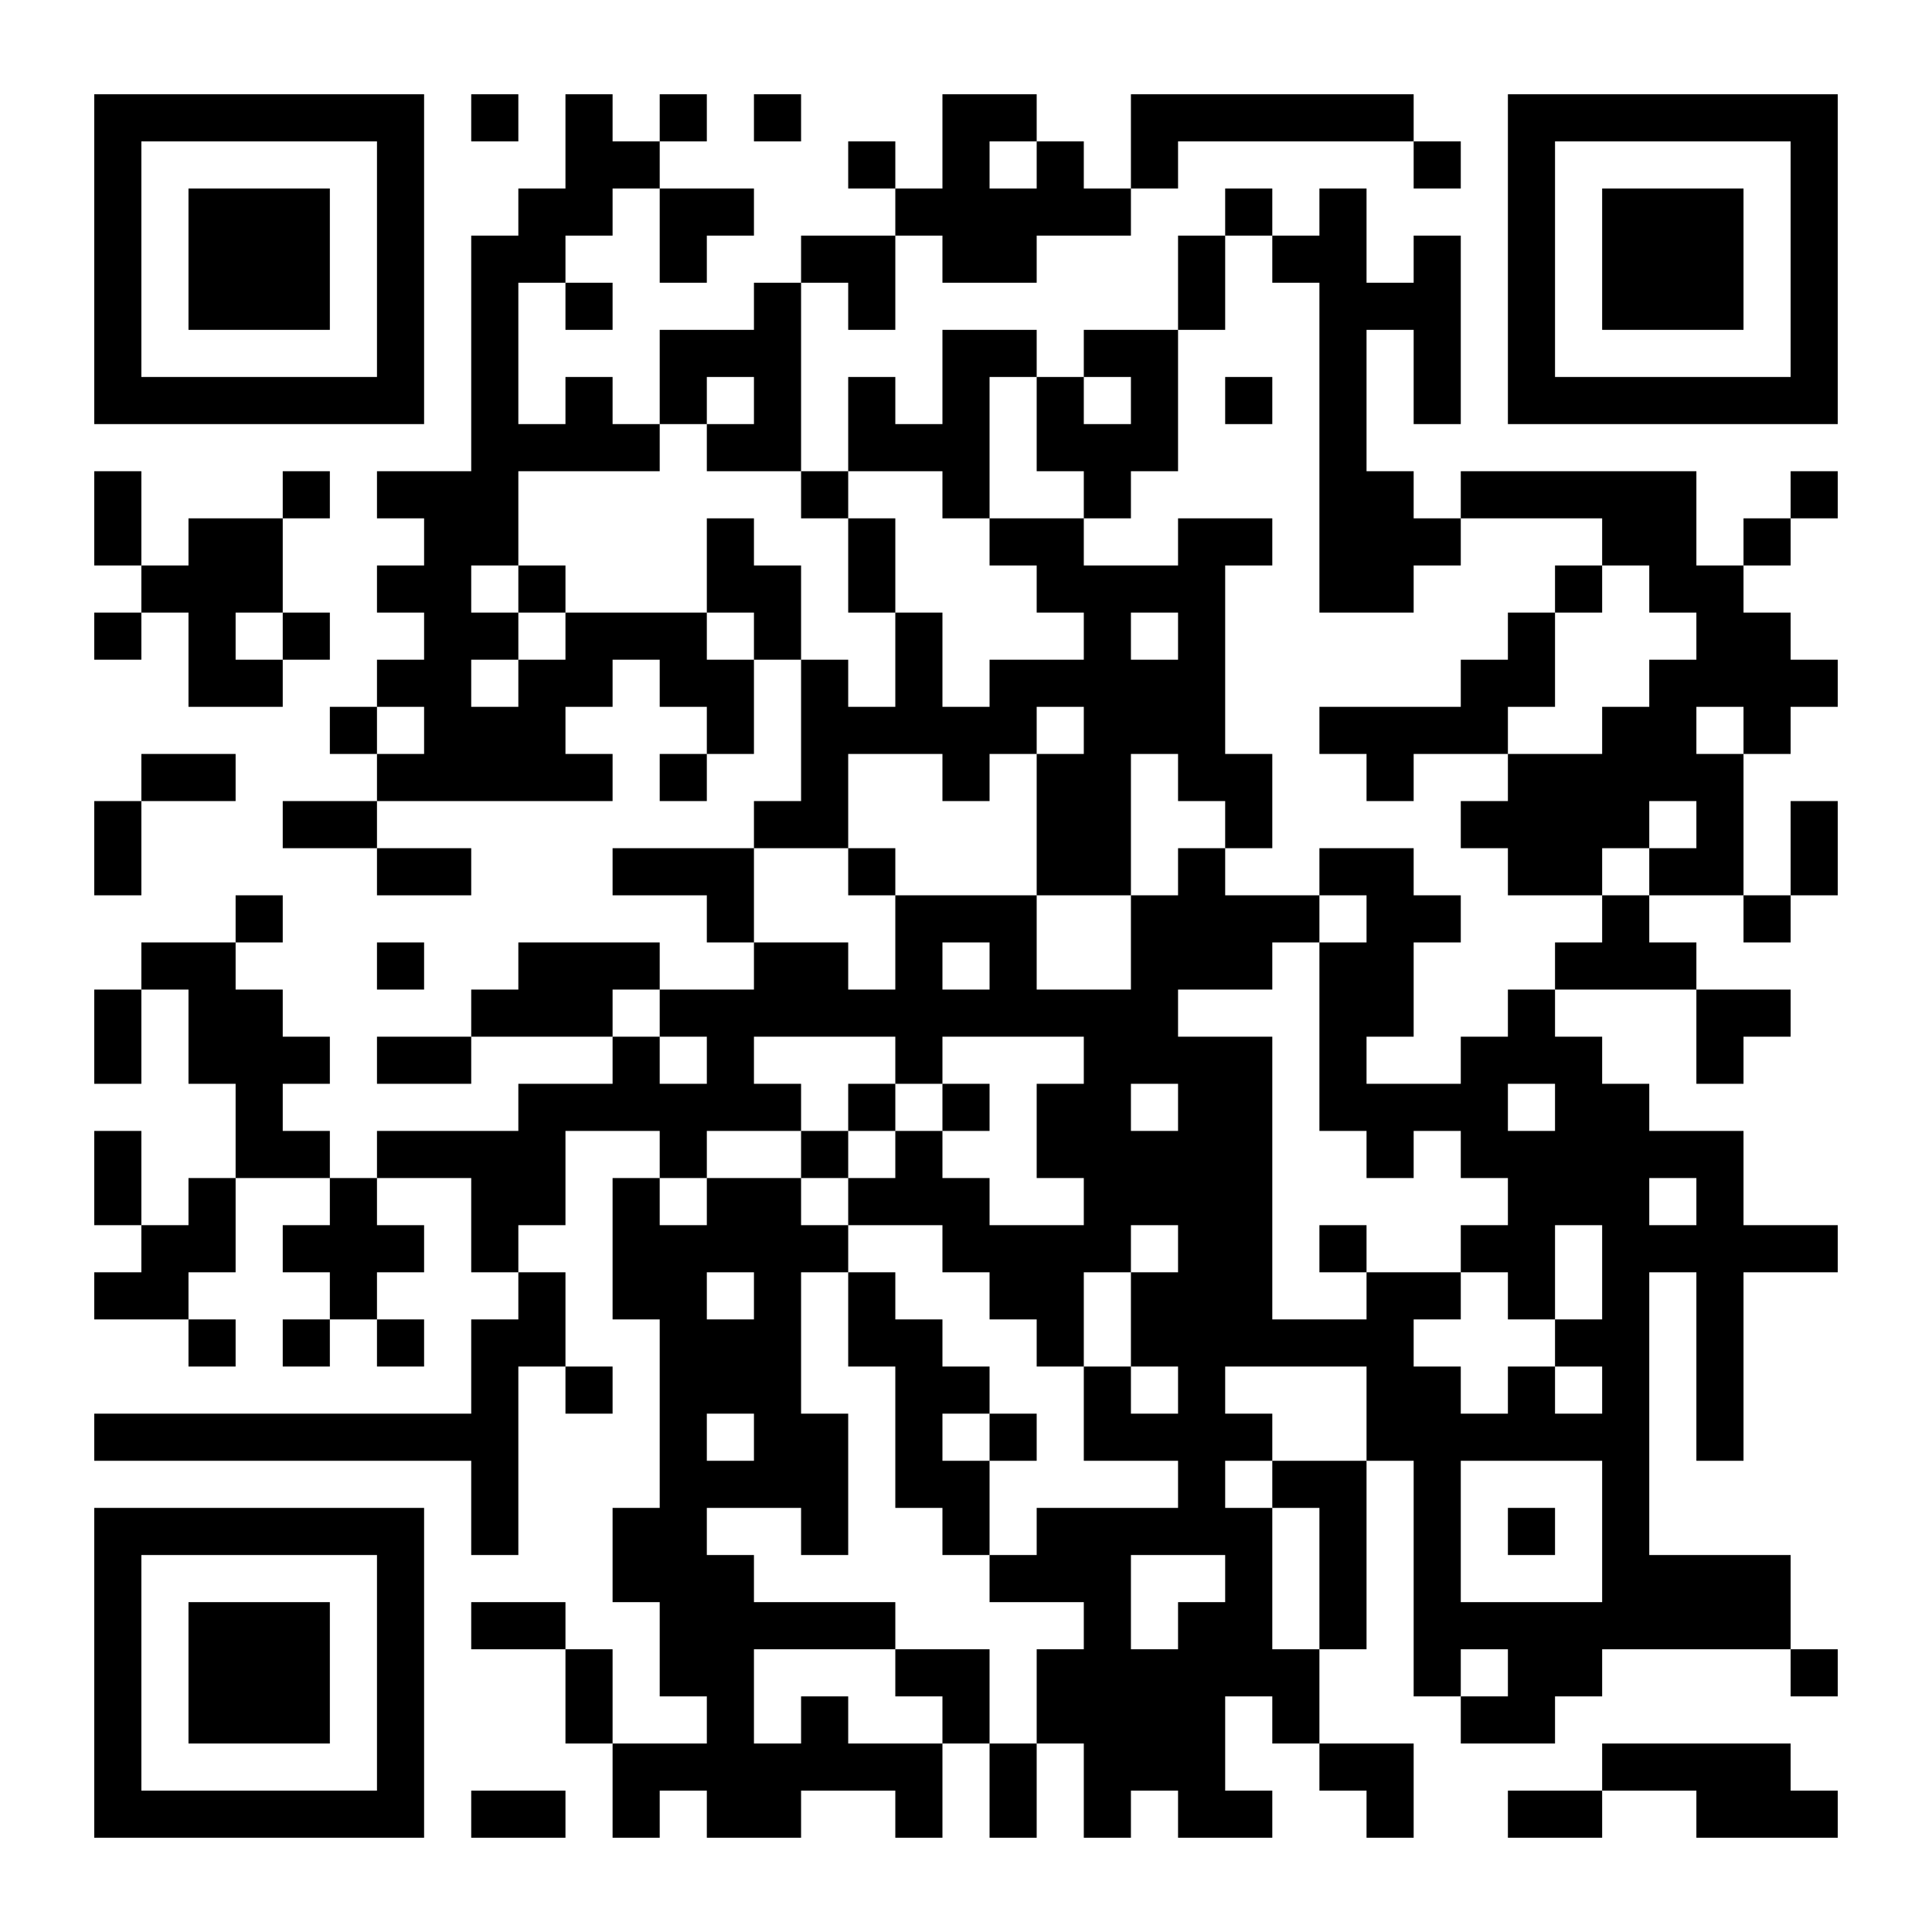
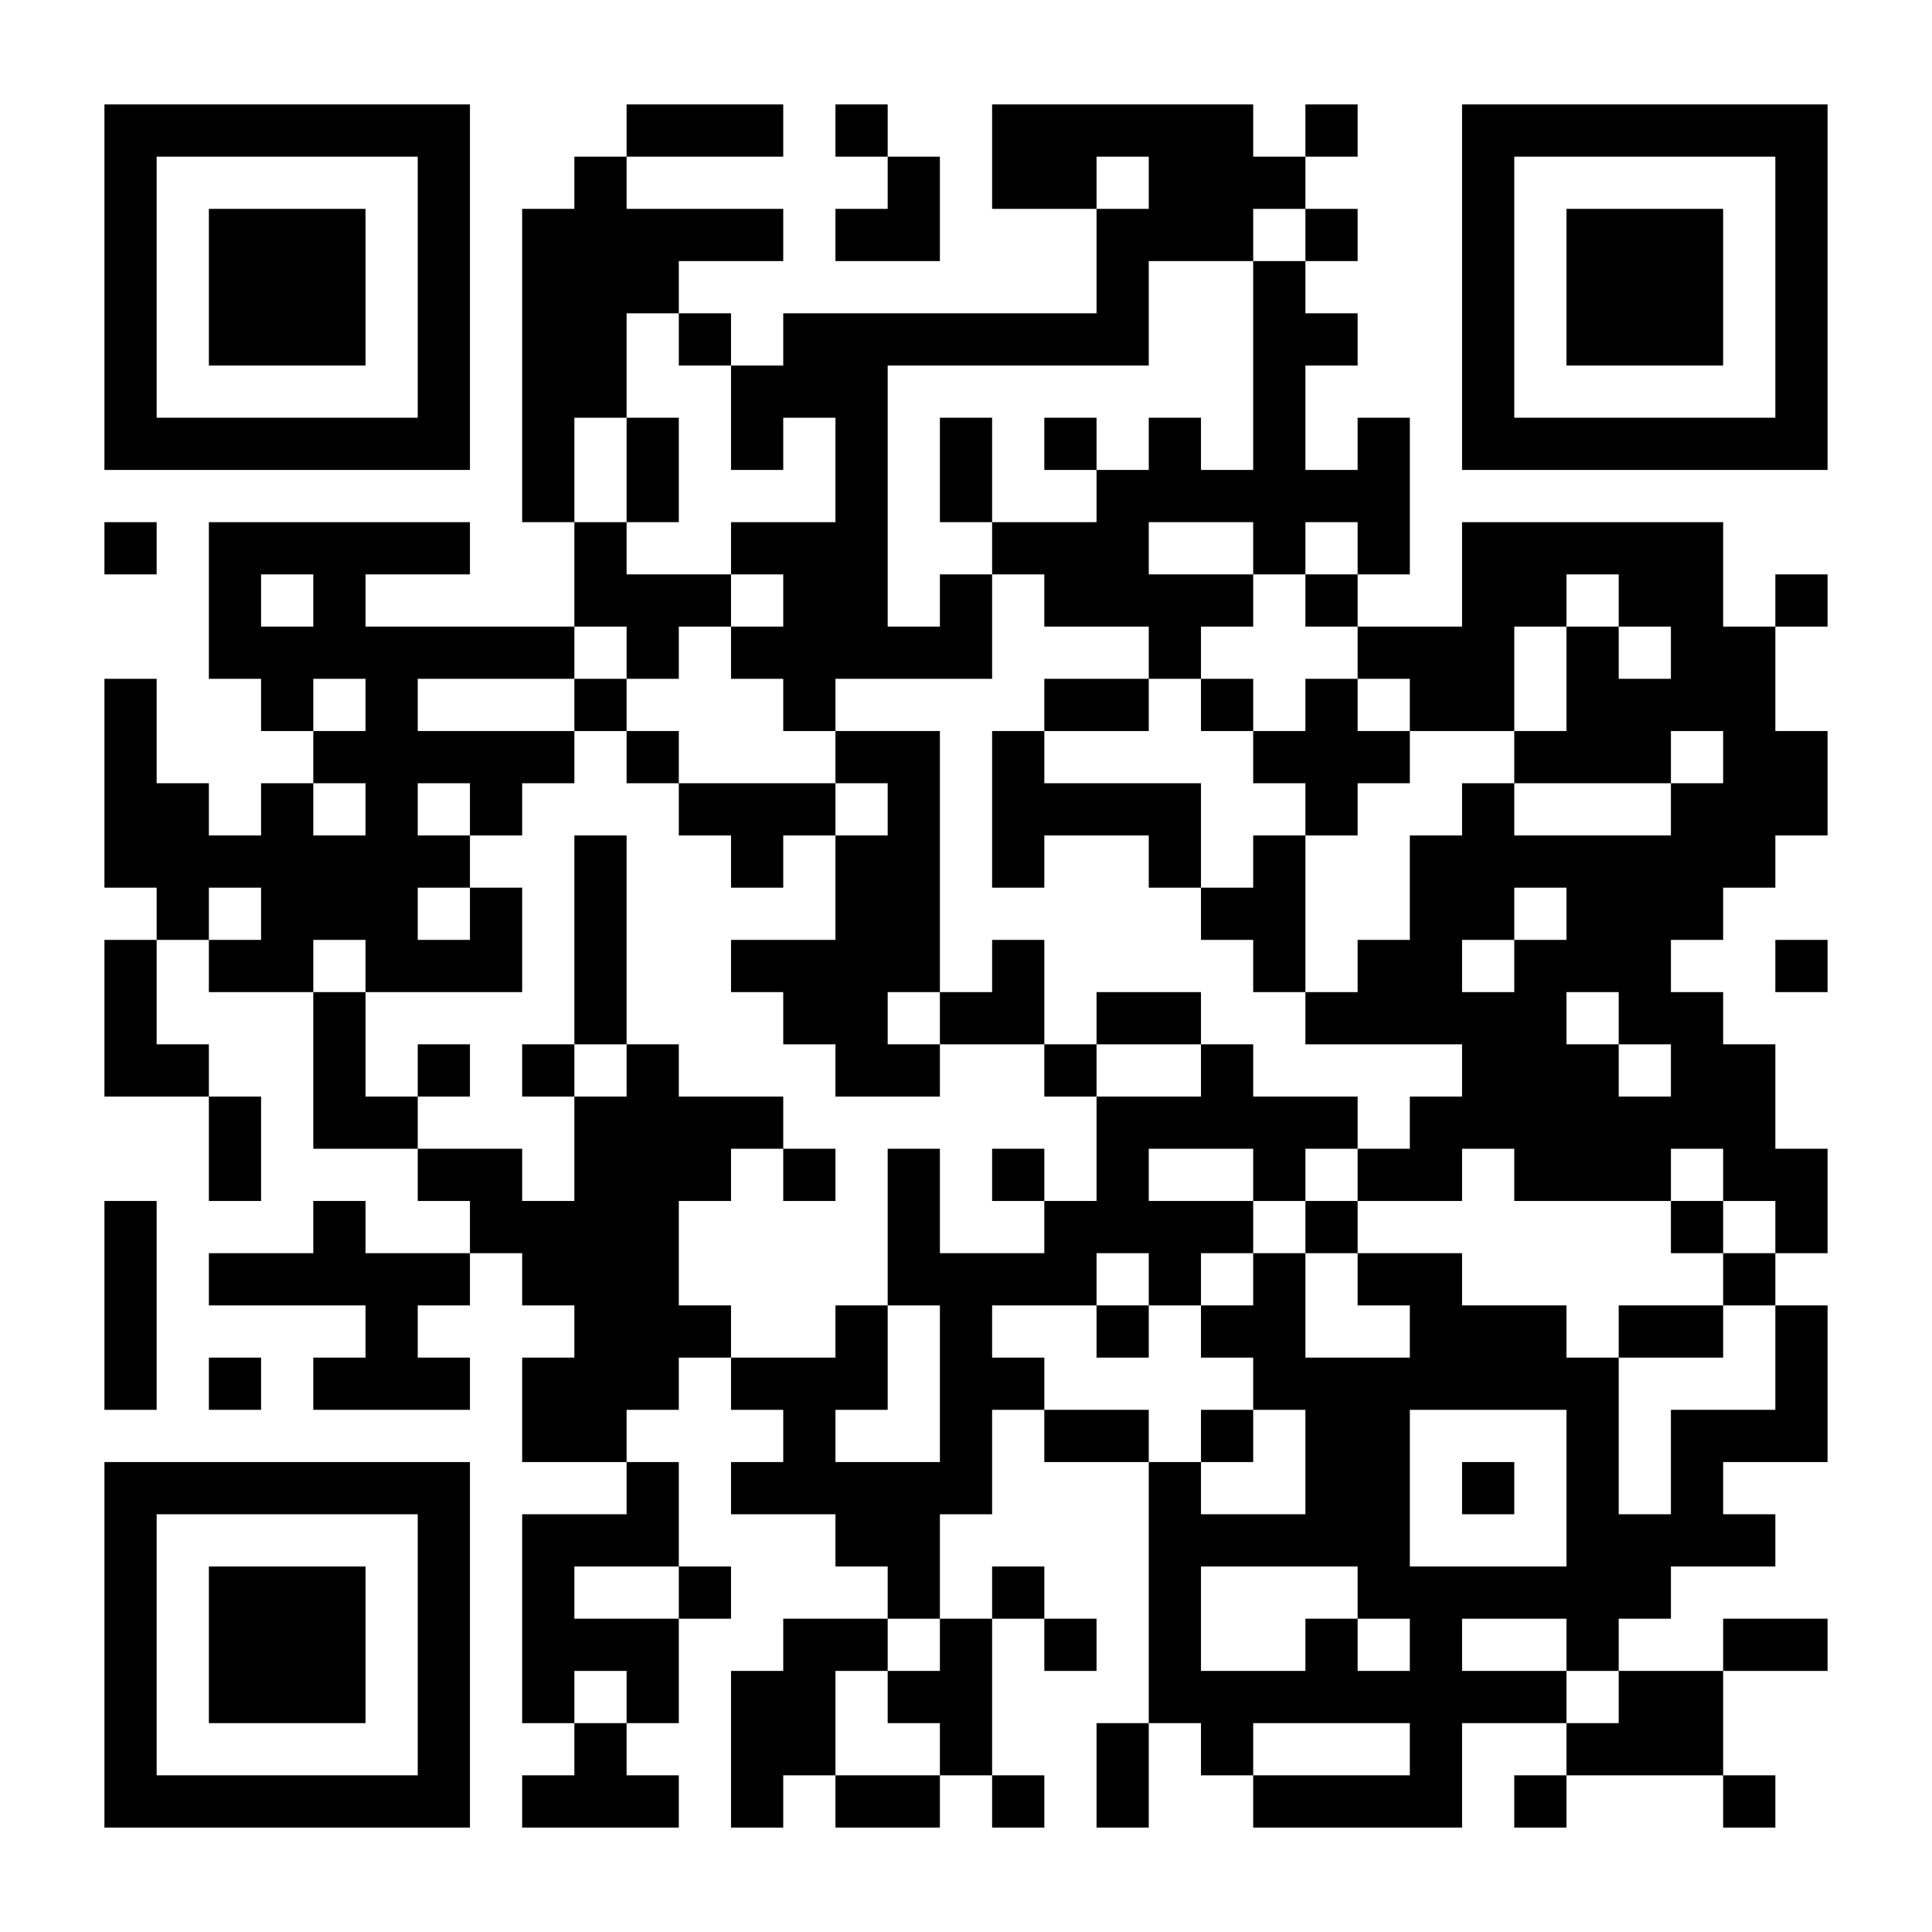
- <svg xmlns="http://www.w3.org/2000/svg" width="41mm" height="41mm" version="1.1" viewBox="0 0 41 41">
-   <path d="M2,2H3V3H2zM3,2H4V3H3zM4,2H5V3H4zM5,2H6V3H5zM6,2H7V3H6zM7,2H8V3H7zM8,2H9V3H8zM10,2H11V3H10zM12,2H13V3H12zM14,2H15V3H14zM16,2H17V3H16zM20,2H21V3H20zM21,2H22V3H21zM24,2H25V3H24zM25,2H26V3H25zM26,2H27V3H26zM27,2H28V3H27zM28,2H29V3H28zM29,2H30V3H29zM32,2H33V3H32zM33,2H34V3H33zM34,2H35V3H34zM35,2H36V3H35zM36,2H37V3H36zM37,2H38V3H37zM38,2H39V3H38zM2,3H3V4H2zM8,3H9V4H8zM12,3H13V4H12zM13,3H14V4H13zM18,3H19V4H18zM20,3H21V4H20zM22,3H23V4H22zM24,3H25V4H24zM30,3H31V4H30zM32,3H33V4H32zM38,3H39V4H38zM2,4H3V5H2zM4,4H5V5H4zM5,4H6V5H5zM6,4H7V5H6zM8,4H9V5H8zM11,4H12V5H11zM12,4H13V5H12zM14,4H15V5H14zM15,4H16V5H15zM19,4H20V5H19zM20,4H21V5H20zM21,4H22V5H21zM22,4H23V5H22zM23,4H24V5H23zM26,4H27V5H26zM28,4H29V5H28zM32,4H33V5H32zM34,4H35V5H34zM35,4H36V5H35zM36,4H37V5H36zM38,4H39V5H38zM2,5H3V6H2zM4,5H5V6H4zM5,5H6V6H5zM6,5H7V6H6zM8,5H9V6H8zM10,5H11V6H10zM11,5H12V6H11zM14,5H15V6H14zM17,5H18V6H17zM18,5H19V6H18zM20,5H21V6H20zM21,5H22V6H21zM25,5H26V6H25zM27,5H28V6H27zM28,5H29V6H28zM30,5H31V6H30zM32,5H33V6H32zM34,5H35V6H34zM35,5H36V6H35zM36,5H37V6H36zM38,5H39V6H38zM2,6H3V7H2zM4,6H5V7H4zM5,6H6V7H5zM6,6H7V7H6zM8,6H9V7H8zM10,6H11V7H10zM12,6H13V7H12zM16,6H17V7H16zM18,6H19V7H18zM25,6H26V7H25zM28,6H29V7H28zM29,6H30V7H29zM30,6H31V7H30zM32,6H33V7H32zM34,6H35V7H34zM35,6H36V7H35zM36,6H37V7H36zM38,6H39V7H38zM2,7H3V8H2zM8,7H9V8H8zM10,7H11V8H10zM14,7H15V8H14zM15,7H16V8H15zM16,7H17V8H16zM20,7H21V8H20zM21,7H22V8H21zM23,7H24V8H23zM24,7H25V8H24zM28,7H29V8H28zM30,7H31V8H30zM32,7H33V8H32zM38,7H39V8H38zM2,8H3V9H2zM3,8H4V9H3zM4,8H5V9H4zM5,8H6V9H5zM6,8H7V9H6zM7,8H8V9H7zM8,8H9V9H8zM10,8H11V9H10zM12,8H13V9H12zM14,8H15V9H14zM16,8H17V9H16zM18,8H19V9H18zM20,8H21V9H20zM22,8H23V9H22zM24,8H25V9H24zM26,8H27V9H26zM28,8H29V9H28zM30,8H31V9H30zM32,8H33V9H32zM33,8H34V9H33zM34,8H35V9H34zM35,8H36V9H35zM36,8H37V9H36zM37,8H38V9H37zM38,8H39V9H38zM10,9H11V10H10zM11,9H12V10H11zM12,9H13V10H12zM13,9H14V10H13zM15,9H16V10H15zM16,9H17V10H16zM18,9H19V10H18zM19,9H20V10H19zM20,9H21V10H20zM22,9H23V10H22zM23,9H24V10H23zM24,9H25V10H24zM28,9H29V10H28zM2,10H3V11H2zM6,10H7V11H6zM8,10H9V11H8zM9,10H10V11H9zM10,10H11V11H10zM17,10H18V11H17zM20,10H21V11H20zM23,10H24V11H23zM28,10H29V11H28zM29,10H30V11H29zM31,10H32V11H31zM32,10H33V11H32zM33,10H34V11H33zM34,10H35V11H34zM35,10H36V11H35zM38,10H39V11H38zM2,11H3V12H2zM4,11H5V12H4zM5,11H6V12H5zM9,11H10V12H9zM10,11H11V12H10zM15,11H16V12H15zM18,11H19V12H18zM21,11H22V12H21zM22,11H23V12H22zM25,11H26V12H25zM26,11H27V12H26zM28,11H29V12H28zM29,11H30V12H29zM30,11H31V12H30zM34,11H35V12H34zM35,11H36V12H35zM37,11H38V12H37zM3,12H4V13H3zM4,12H5V13H4zM5,12H6V13H5zM8,12H9V13H8zM9,12H10V13H9zM11,12H12V13H11zM15,12H16V13H15zM16,12H17V13H16zM18,12H19V13H18zM22,12H23V13H22zM23,12H24V13H23zM24,12H25V13H24zM25,12H26V13H25zM28,12H29V13H28zM29,12H30V13H29zM33,12H34V13H33zM35,12H36V13H35zM36,12H37V13H36zM2,13H3V14H2zM4,13H5V14H4zM6,13H7V14H6zM9,13H10V14H9zM10,13H11V14H10zM12,13H13V14H12zM13,13H14V14H13zM14,13H15V14H14zM16,13H17V14H16zM19,13H20V14H19zM23,13H24V14H23zM25,13H26V14H25zM32,13H33V14H32zM36,13H37V14H36zM37,13H38V14H37zM4,14H5V15H4zM5,14H6V15H5zM8,14H9V15H8zM9,14H10V15H9zM11,14H12V15H11zM12,14H13V15H12zM14,14H15V15H14zM15,14H16V15H15zM17,14H18V15H17zM19,14H20V15H19zM21,14H22V15H21zM22,14H23V15H22zM23,14H24V15H23zM24,14H25V15H24zM25,14H26V15H25zM31,14H32V15H31zM32,14H33V15H32zM35,14H36V15H35zM36,14H37V15H36zM37,14H38V15H37zM38,14H39V15H38zM7,15H8V16H7zM9,15H10V16H9zM10,15H11V16H10zM11,15H12V16H11zM15,15H16V16H15zM17,15H18V16H17zM18,15H19V16H18zM19,15H20V16H19zM20,15H21V16H20zM21,15H22V16H21zM23,15H24V16H23zM24,15H25V16H24zM25,15H26V16H25zM28,15H29V16H28zM29,15H30V16H29zM30,15H31V16H30zM31,15H32V16H31zM34,15H35V16H34zM35,15H36V16H35zM37,15H38V16H37zM3,16H4V17H3zM4,16H5V17H4zM8,16H9V17H8zM9,16H10V17H9zM10,16H11V17H10zM11,16H12V17H11zM12,16H13V17H12zM14,16H15V17H14zM17,16H18V17H17zM20,16H21V17H20zM22,16H23V17H22zM23,16H24V17H23zM25,16H26V17H25zM26,16H27V17H26zM29,16H30V17H29zM32,16H33V17H32zM33,16H34V17H33zM34,16H35V17H34zM35,16H36V17H35zM36,16H37V17H36zM2,17H3V18H2zM6,17H7V18H6zM7,17H8V18H7zM16,17H17V18H16zM17,17H18V18H17zM22,17H23V18H22zM23,17H24V18H23zM26,17H27V18H26zM31,17H32V18H31zM32,17H33V18H32zM33,17H34V18H33zM34,17H35V18H34zM36,17H37V18H36zM38,17H39V18H38zM2,18H3V19H2zM8,18H9V19H8zM9,18H10V19H9zM13,18H14V19H13zM14,18H15V19H14zM15,18H16V19H15zM18,18H19V19H18zM22,18H23V19H22zM23,18H24V19H23zM25,18H26V19H25zM28,18H29V19H28zM29,18H30V19H29zM32,18H33V19H32zM33,18H34V19H33zM35,18H36V19H35zM36,18H37V19H36zM38,18H39V19H38zM5,19H6V20H5zM15,19H16V20H15zM19,19H20V20H19zM20,19H21V20H20zM21,19H22V20H21zM24,19H25V20H24zM25,19H26V20H25zM26,19H27V20H26zM27,19H28V20H27zM29,19H30V20H29zM30,19H31V20H30zM34,19H35V20H34zM37,19H38V20H37zM3,20H4V21H3zM4,20H5V21H4zM8,20H9V21H8zM11,20H12V21H11zM12,20H13V21H12zM13,20H14V21H13zM16,20H17V21H16zM17,20H18V21H17zM19,20H20V21H19zM21,20H22V21H21zM24,20H25V21H24zM25,20H26V21H25zM26,20H27V21H26zM28,20H29V21H28zM29,20H30V21H29zM33,20H34V21H33zM34,20H35V21H34zM35,20H36V21H35zM2,21H3V22H2zM4,21H5V22H4zM5,21H6V22H5zM10,21H11V22H10zM11,21H12V22H11zM12,21H13V22H12zM14,21H15V22H14zM15,21H16V22H15zM16,21H17V22H16zM17,21H18V22H17zM18,21H19V22H18zM19,21H20V22H19zM20,21H21V22H20zM21,21H22V22H21zM22,21H23V22H22zM23,21H24V22H23zM24,21H25V22H24zM28,21H29V22H28zM29,21H30V22H29zM32,21H33V22H32zM36,21H37V22H36zM37,21H38V22H37zM2,22H3V23H2zM4,22H5V23H4zM5,22H6V23H5zM6,22H7V23H6zM8,22H9V23H8zM9,22H10V23H9zM13,22H14V23H13zM15,22H16V23H15zM19,22H20V23H19zM23,22H24V23H23zM24,22H25V23H24zM25,22H26V23H25zM26,22H27V23H26zM28,22H29V23H28zM31,22H32V23H31zM32,22H33V23H32zM33,22H34V23H33zM36,22H37V23H36zM5,23H6V24H5zM11,23H12V24H11zM12,23H13V24H12zM13,23H14V24H13zM14,23H15V24H14zM15,23H16V24H15zM16,23H17V24H16zM18,23H19V24H18zM20,23H21V24H20zM22,23H23V24H22zM23,23H24V24H23zM25,23H26V24H25zM26,23H27V24H26zM28,23H29V24H28zM29,23H30V24H29zM30,23H31V24H30zM31,23H32V24H31zM33,23H34V24H33zM34,23H35V24H34zM2,24H3V25H2zM5,24H6V25H5zM6,24H7V25H6zM8,24H9V25H8zM9,24H10V25H9zM10,24H11V25H10zM11,24H12V25H11zM14,24H15V25H14zM17,24H18V25H17zM19,24H20V25H19zM22,24H23V25H22zM23,24H24V25H23zM24,24H25V25H24zM25,24H26V25H25zM26,24H27V25H26zM29,24H30V25H29zM31,24H32V25H31zM32,24H33V25H32zM33,24H34V25H33zM34,24H35V25H34zM35,24H36V25H35zM36,24H37V25H36zM2,25H3V26H2zM4,25H5V26H4zM7,25H8V26H7zM10,25H11V26H10zM11,25H12V26H11zM13,25H14V26H13zM15,25H16V26H15zM16,25H17V26H16zM18,25H19V26H18zM19,25H20V26H19zM20,25H21V26H20zM23,25H24V26H23zM24,25H25V26H24zM25,25H26V26H25zM26,25H27V26H26zM32,25H33V26H32zM33,25H34V26H33zM34,25H35V26H34zM36,25H37V26H36zM3,26H4V27H3zM4,26H5V27H4zM6,26H7V27H6zM7,26H8V27H7zM8,26H9V27H8zM10,26H11V27H10zM13,26H14V27H13zM14,26H15V27H14zM15,26H16V27H15zM16,26H17V27H16zM17,26H18V27H17zM20,26H21V27H20zM21,26H22V27H21zM22,26H23V27H22zM23,26H24V27H23zM25,26H26V27H25zM26,26H27V27H26zM28,26H29V27H28zM31,26H32V27H31zM32,26H33V27H32zM34,26H35V27H34zM35,26H36V27H35zM36,26H37V27H36zM37,26H38V27H37zM38,26H39V27H38zM2,27H3V28H2zM3,27H4V28H3zM7,27H8V28H7zM11,27H12V28H11zM13,27H14V28H13zM14,27H15V28H14zM16,27H17V28H16zM18,27H19V28H18zM21,27H22V28H21zM22,27H23V28H22zM24,27H25V28H24zM25,27H26V28H25zM26,27H27V28H26zM29,27H30V28H29zM30,27H31V28H30zM32,27H33V28H32zM34,27H35V28H34zM36,27H37V28H36zM4,28H5V29H4zM6,28H7V29H6zM8,28H9V29H8zM10,28H11V29H10zM11,28H12V29H11zM14,28H15V29H14zM15,28H16V29H15zM16,28H17V29H16zM18,28H19V29H18zM19,28H20V29H19zM22,28H23V29H22zM24,28H25V29H24zM25,28H26V29H25zM26,28H27V29H26zM27,28H28V29H27zM28,28H29V29H28zM29,28H30V29H29zM33,28H34V29H33zM34,28H35V29H34zM36,28H37V29H36zM10,29H11V30H10zM12,29H13V30H12zM14,29H15V30H14zM15,29H16V30H15zM16,29H17V30H16zM19,29H20V30H19zM20,29H21V30H20zM23,29H24V30H23zM25,29H26V30H25zM29,29H30V30H29zM30,29H31V30H30zM32,29H33V30H32zM34,29H35V30H34zM36,29H37V30H36zM2,30H3V31H2zM3,30H4V31H3zM4,30H5V31H4zM5,30H6V31H5zM6,30H7V31H6zM7,30H8V31H7zM8,30H9V31H8zM9,30H10V31H9zM10,30H11V31H10zM14,30H15V31H14zM16,30H17V31H16zM17,30H18V31H17zM19,30H20V31H19zM21,30H22V31H21zM23,30H24V31H23zM24,30H25V31H24zM25,30H26V31H25zM26,30H27V31H26zM29,30H30V31H29zM30,30H31V31H30zM31,30H32V31H31zM32,30H33V31H32zM33,30H34V31H33zM34,30H35V31H34zM36,30H37V31H36zM10,31H11V32H10zM14,31H15V32H14zM15,31H16V32H15zM16,31H17V32H16zM17,31H18V32H17zM19,31H20V32H19zM20,31H21V32H20zM25,31H26V32H25zM27,31H28V32H27zM28,31H29V32H28zM30,31H31V32H30zM34,31H35V32H34zM2,32H3V33H2zM3,32H4V33H3zM4,32H5V33H4zM5,32H6V33H5zM6,32H7V33H6zM7,32H8V33H7zM8,32H9V33H8zM10,32H11V33H10zM13,32H14V33H13zM14,32H15V33H14zM17,32H18V33H17zM20,32H21V33H20zM22,32H23V33H22zM23,32H24V33H23zM24,32H25V33H24zM25,32H26V33H25zM26,32H27V33H26zM28,32H29V33H28zM30,32H31V33H30zM32,32H33V33H32zM34,32H35V33H34zM2,33H3V34H2zM8,33H9V34H8zM13,33H14V34H13zM14,33H15V34H14zM15,33H16V34H15zM21,33H22V34H21zM22,33H23V34H22zM23,33H24V34H23zM26,33H27V34H26zM28,33H29V34H28zM30,33H31V34H30zM34,33H35V34H34zM35,33H36V34H35zM36,33H37V34H36zM37,33H38V34H37zM2,34H3V35H2zM4,34H5V35H4zM5,34H6V35H5zM6,34H7V35H6zM8,34H9V35H8zM10,34H11V35H10zM11,34H12V35H11zM14,34H15V35H14zM15,34H16V35H15zM16,34H17V35H16zM17,34H18V35H17zM18,34H19V35H18zM23,34H24V35H23zM25,34H26V35H25zM26,34H27V35H26zM28,34H29V35H28zM30,34H31V35H30zM31,34H32V35H31zM32,34H33V35H32zM33,34H34V35H33zM34,34H35V35H34zM35,34H36V35H35zM36,34H37V35H36zM37,34H38V35H37zM2,35H3V36H2zM4,35H5V36H4zM5,35H6V36H5zM6,35H7V36H6zM8,35H9V36H8zM12,35H13V36H12zM14,35H15V36H14zM15,35H16V36H15zM19,35H20V36H19zM20,35H21V36H20zM22,35H23V36H22zM23,35H24V36H23zM24,35H25V36H24zM25,35H26V36H25zM26,35H27V36H26zM27,35H28V36H27zM30,35H31V36H30zM32,35H33V36H32zM33,35H34V36H33zM38,35H39V36H38zM2,36H3V37H2zM4,36H5V37H4zM5,36H6V37H5zM6,36H7V37H6zM8,36H9V37H8zM12,36H13V37H12zM15,36H16V37H15zM17,36H18V37H17zM20,36H21V37H20zM22,36H23V37H22zM23,36H24V37H23zM24,36H25V37H24zM25,36H26V37H25zM27,36H28V37H27zM31,36H32V37H31zM32,36H33V37H32zM2,37H3V38H2zM8,37H9V38H8zM13,37H14V38H13zM14,37H15V38H14zM15,37H16V38H15zM16,37H17V38H16zM17,37H18V38H17zM18,37H19V38H18zM19,37H20V38H19zM21,37H22V38H21zM23,37H24V38H23zM24,37H25V38H24zM25,37H26V38H25zM28,37H29V38H28zM29,37H30V38H29zM34,37H35V38H34zM35,37H36V38H35zM36,37H37V38H36zM37,37H38V38H37zM2,38H3V39H2zM3,38H4V39H3zM4,38H5V39H4zM5,38H6V39H5zM6,38H7V39H6zM7,38H8V39H7zM8,38H9V39H8zM10,38H11V39H10zM11,38H12V39H11zM13,38H14V39H13zM15,38H16V39H15zM16,38H17V39H16zM19,38H20V39H19zM21,38H22V39H21zM23,38H24V39H23zM25,38H26V39H25zM26,38H27V39H26zM29,38H30V39H29zM32,38H33V39H32zM33,38H34V39H33zM36,38H37V39H36zM37,38H38V39H37zM38,38H39V39H38z" id="qr-path" fill="#000000" fill-opacity="1" fill-rule="nonzero" stroke="none" />
+ <svg xmlns="http://www.w3.org/2000/svg" width="222" height="222" class="segno">
+   <path transform="scale(6)" class="qrline" stroke="#000" d="M2 2.5h7m3 0h3m1 0h1m2 0h5m1 0h1m2 0h7m-33 1h1m5 0h1m2 0h1m5 0h1m1 0h2m1 0h3m3 0h1m5 0h1m-33 1h1m1 0h3m1 0h1m1 0h5m1 0h2m3 0h3m1 0h1m2 0h1m1 0h3m1 0h1m-33 1h1m1 0h3m1 0h1m1 0h3m8 0h1m2 0h1m3 0h1m1 0h3m1 0h1m-33 1h1m1 0h3m1 0h1m1 0h2m1 0h1m1 0h7m2 0h2m2 0h1m1 0h3m1 0h1m-33 1h1m5 0h1m1 0h2m2 0h3m7 0h1m3 0h1m5 0h1m-33 1h7m1 0h1m1 0h1m1 0h1m1 0h1m1 0h1m1 0h1m1 0h1m1 0h1m1 0h1m1 0h7m-25 1h1m1 0h1m3 0h1m1 0h1m2 0h6m-25 1h1m1 0h5m2 0h1m2 0h3m2 0h3m2 0h1m1 0h1m1 0h5m-29 1h1m1 0h1m4 0h3m1 0h2m1 0h1m1 0h4m1 0h1m2 0h2m1 0h2m1 0h1m-31 1h7m1 0h1m1 0h5m3 0h1m3 0h3m1 0h1m1 0h2m-32 1h1m2 0h1m1 0h1m3 0h1m3 0h1m4 0h2m1 0h1m1 0h1m1 0h2m1 0h4m-32 1h1m3 0h5m1 0h1m3 0h2m1 0h1m4 0h3m2 0h3m1 0h2m-33 1h2m1 0h1m1 0h1m1 0h1m3 0h3m1 0h1m1 0h4m2 0h1m2 0h1m3 0h3m-33 1h7m2 0h1m2 0h1m1 0h2m1 0h1m2 0h1m1 0h1m2 0h7m-31 1h1m1 0h3m1 0h1m1 0h1m4 0h2m5 0h2m2 0h2m1 0h3m-31 1h1m1 0h2m1 0h3m1 0h1m2 0h4m1 0h1m4 0h1m1 0h2m1 0h3m2 0h1m-33 1h1m3 0h1m4 0h1m3 0h2m1 0h2m1 0h2m2 0h5m1 0h2m-31 1h2m2 0h1m1 0h1m1 0h1m1 0h1m3 0h2m2 0h1m2 0h1m4 0h3m1 0h2m-30 1h1m1 0h2m3 0h4m6 0h5m1 0h7m-30 1h1m3 0h2m1 0h3m1 0h1m1 0h1m1 0h1m1 0h1m2 0h1m1 0h2m1 0h3m1 0h2m-33 1h1m3 0h1m2 0h4m4 0h1m2 0h4m1 0h1m6 0h1m1 0h1m-33 1h1m1 0h5m1 0h3m4 0h4m1 0h1m1 0h1m1 0h2m5 0h1m-32 1h1m4 0h1m3 0h3m2 0h1m1 0h1m2 0h1m1 0h2m2 0h3m1 0h2m1 0h1m-33 1h1m1 0h1m1 0h3m1 0h3m1 0h3m1 0h2m4 0h7m3 0h1m-25 1h2m3 0h1m2 0h1m1 0h2m1 0h1m1 0h2m3 0h1m1 0h3m-33 1h7m3 0h1m1 0h5m3 0h1m2 0h2m1 0h1m1 0h1m1 0h1m-31 1h1m5 0h1m1 0h3m3 0h2m4 0h5m3 0h4m-32 1h1m1 0h3m1 0h1m1 0h1m2 0h1m3 0h1m1 0h1m2 0h1m3 0h6m-30 1h1m1 0h3m1 0h1m1 0h3m2 0h2m1 0h1m1 0h1m1 0h1m2 0h1m1 0h1m2 0h1m2 0h2m-33 1h1m1 0h3m1 0h1m1 0h1m1 0h1m1 0h2m1 0h2m3 0h8m1 0h2m-31 1h1m5 0h1m2 0h1m2 0h2m2 0h1m2 0h1m1 0h1m3 0h1m2 0h3m-31 1h7m1 0h3m1 0h1m1 0h2m1 0h1m1 0h1m2 0h4m1 0h1m3 0h1" />
</svg>
